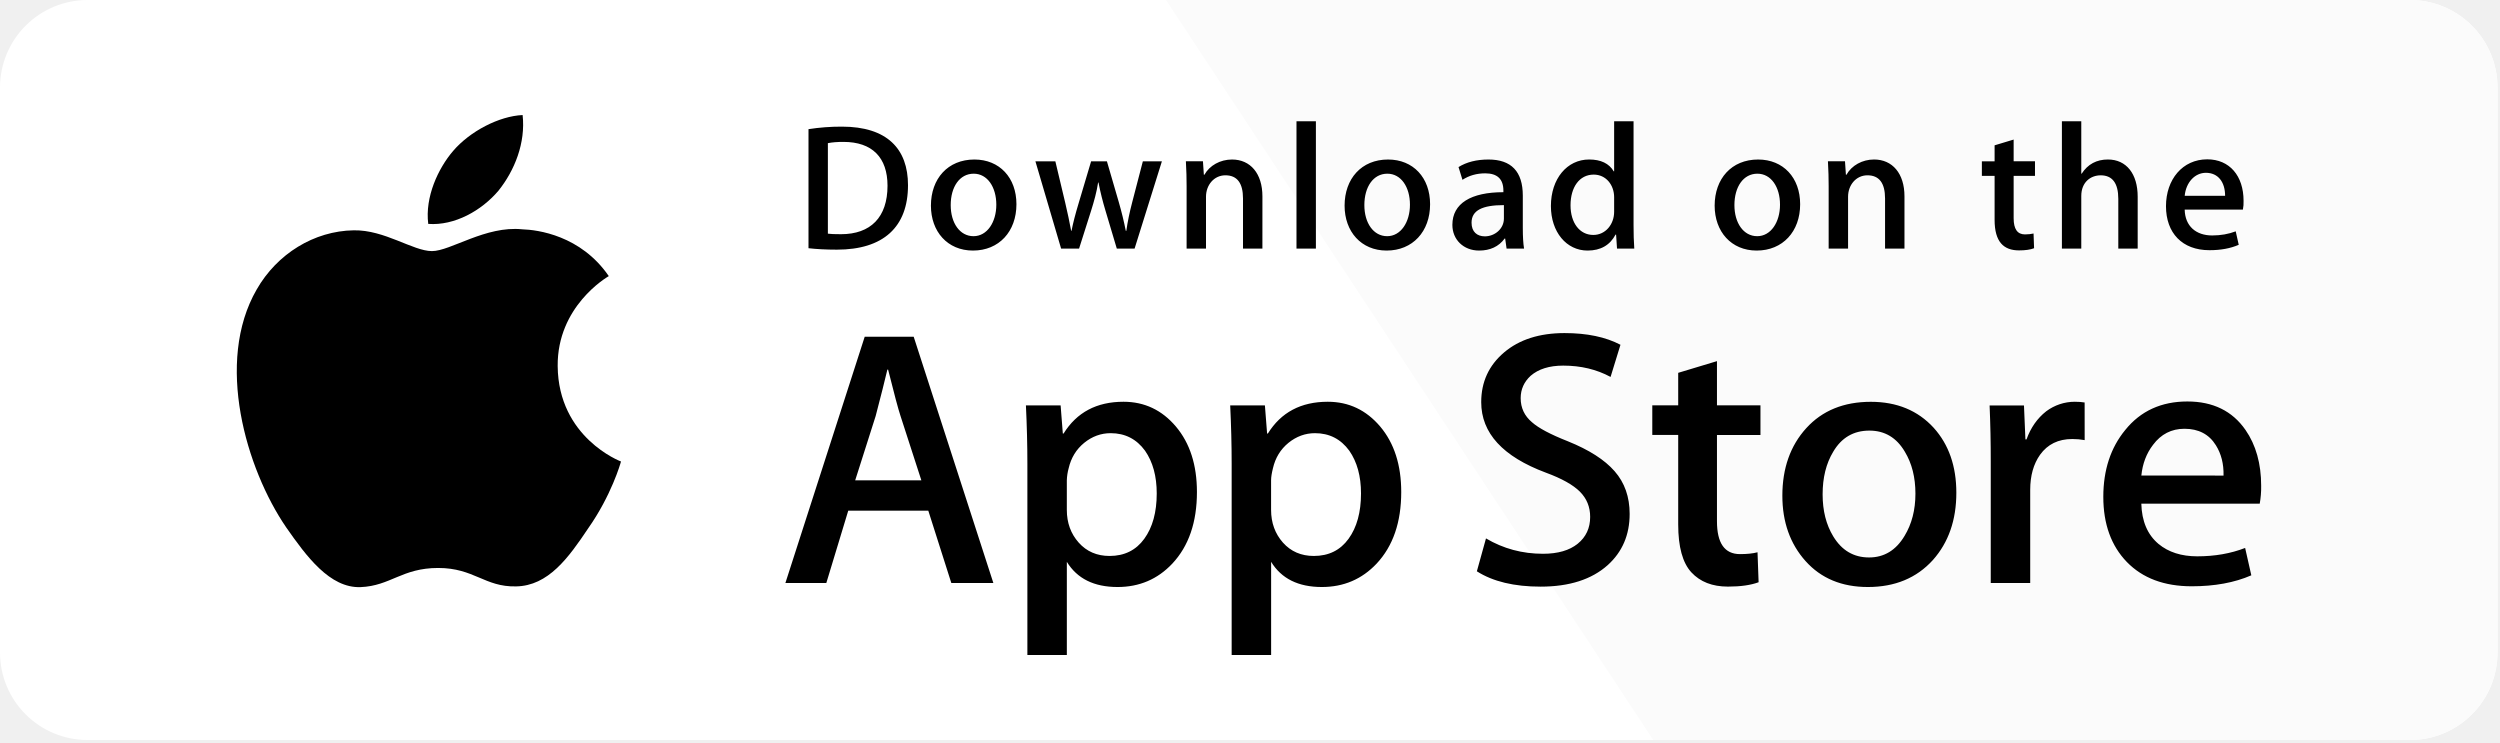
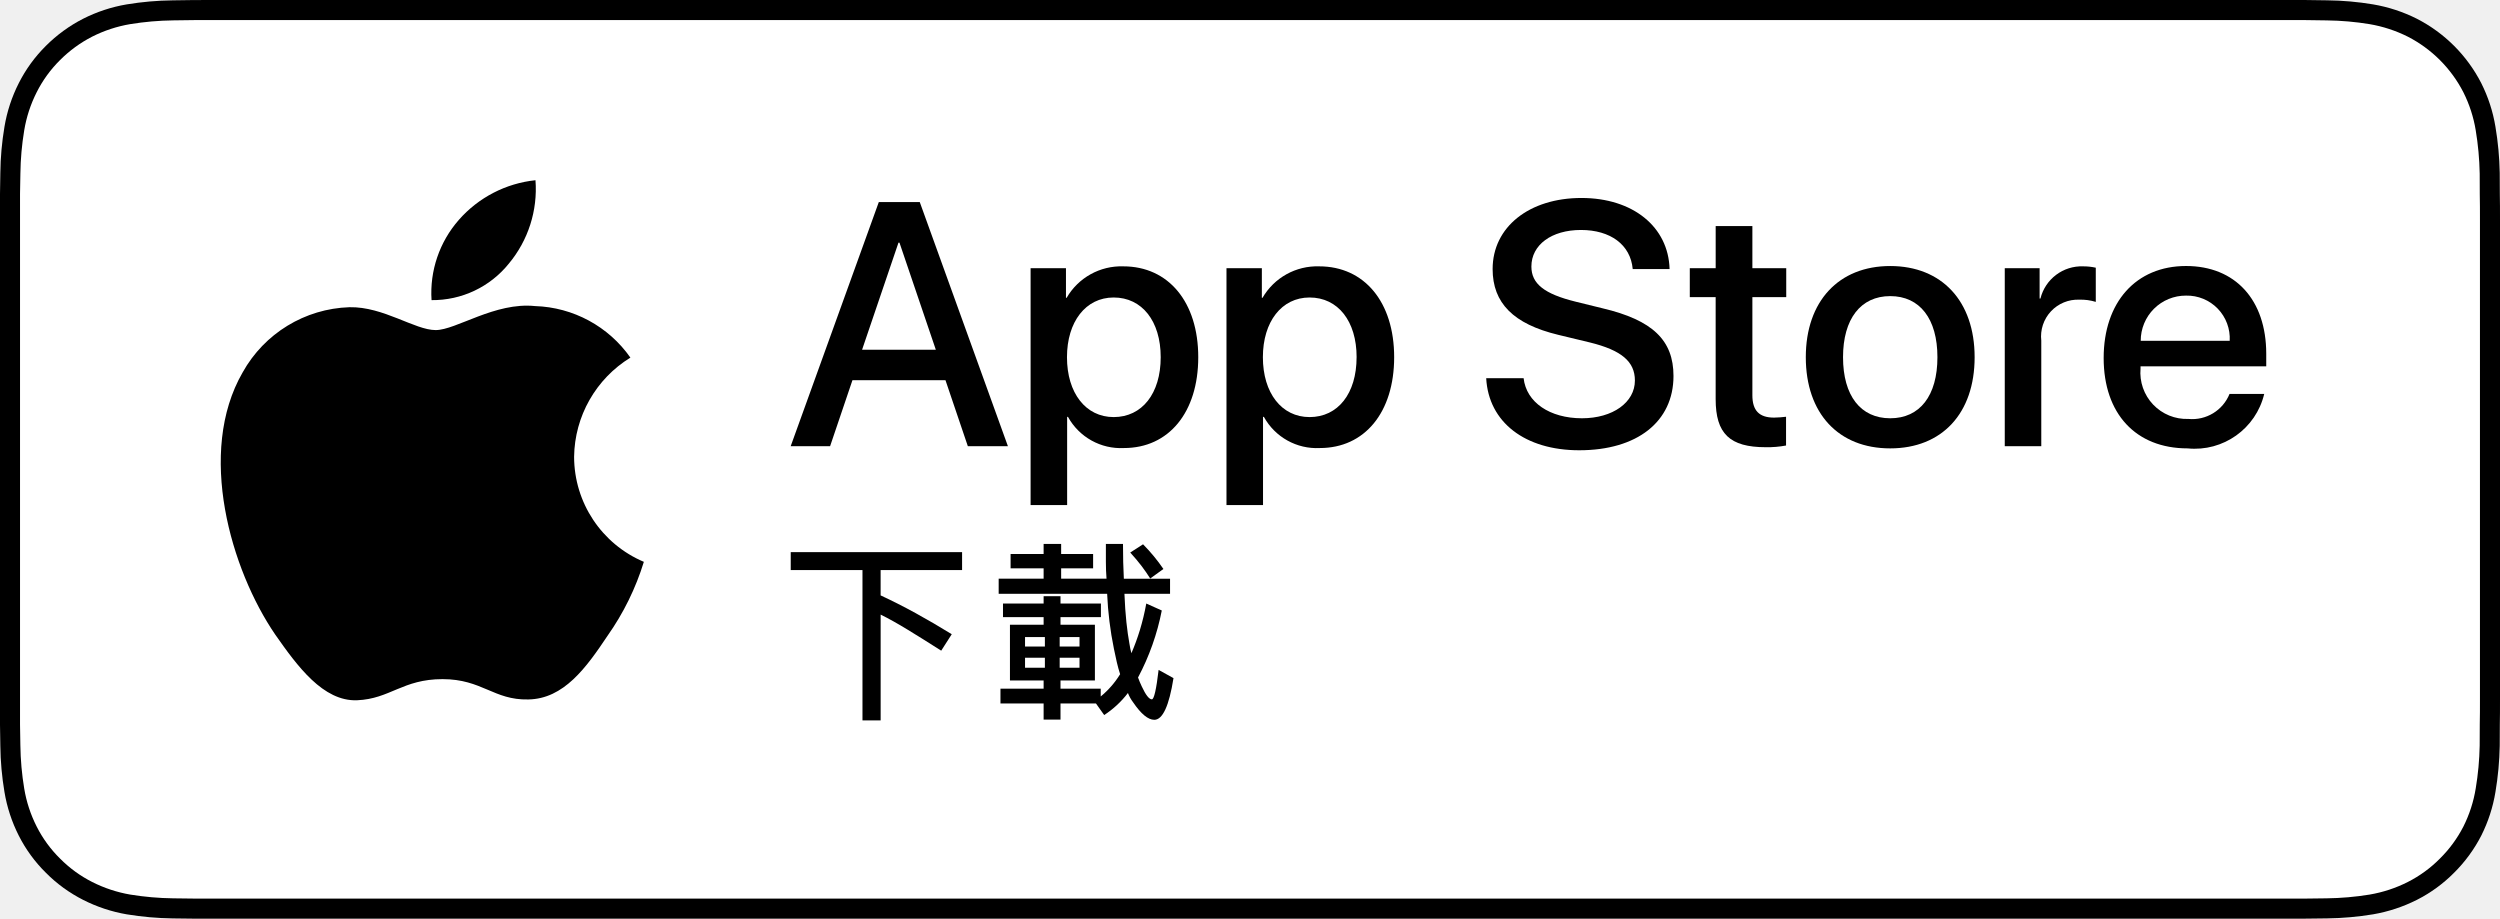
- <svg xmlns="http://www.w3.org/2000/svg" width="801" height="238" viewBox="0 0 801 238" fill="none">
-   <path d="M794.905 209.109C794.905 212.093 794.316 215.048 793.173 217.804C792.03 220.561 790.355 223.066 788.243 225.175C786.131 227.284 783.625 228.956 780.866 230.096C778.107 231.235 775.151 231.82 772.166 231.817H28.046C22.015 231.824 16.229 229.435 11.959 225.176C7.689 220.918 5.286 215.138 5.278 209.109V28.015C5.286 21.983 7.688 16.2 11.957 11.937C16.226 7.674 22.012 5.278 28.046 5.277H772.16C775.147 5.277 778.104 5.865 780.863 7.008C783.622 8.151 786.129 9.826 788.241 11.937C790.352 14.049 792.027 16.555 793.169 19.314C794.312 22.073 794.899 25.029 794.899 28.015L794.905 209.109Z" fill="white" />
-   <path d="M772.166 237.1H28.046C20.617 237.099 13.491 234.151 8.233 228.903C2.975 223.655 0.014 216.536 0 209.109L0 28.021C0.011 20.59 2.97 13.466 8.228 8.213C13.486 2.96 20.613 0.006 28.046 0L772.16 0C779.593 0.009 786.718 2.964 791.975 8.216C797.233 13.469 800.192 20.591 800.207 28.021V209.109C800.218 224.548 787.616 237.1 772.166 237.1Z" fill="white" />
-   <path d="M794.905 209.109C794.905 212.093 794.316 215.048 793.173 217.804C792.03 220.561 790.355 223.066 788.243 225.175C786.131 227.284 783.625 228.956 780.866 230.096C778.107 231.235 775.151 231.82 772.166 231.817H28.046C22.015 231.824 16.229 229.435 11.959 225.176C7.689 220.918 5.286 215.138 5.278 209.109V28.015C5.286 21.983 7.688 16.2 11.957 11.937C16.226 7.674 22.012 5.278 28.046 5.277H772.16C775.147 5.277 778.104 5.865 780.863 7.008C783.622 8.151 786.129 9.826 788.241 11.937C790.352 14.049 792.027 16.555 793.169 19.314C794.312 22.073 794.899 25.029 794.899 28.015L794.905 209.109Z" fill="white" />
-   <path d="M178.68 117.302C178.508 98.192 194.331 88.896 195.055 88.463C186.094 75.401 172.204 73.616 167.323 73.474C155.657 72.246 144.342 80.453 138.399 80.453C132.338 80.453 123.187 73.593 113.324 73.794C100.632 73.99 88.759 81.336 82.247 92.744C68.808 116.004 78.831 150.185 91.707 168.986C98.147 178.2 105.673 188.475 115.524 188.114C125.162 187.722 128.762 181.977 140.392 181.977C151.915 181.977 155.296 188.114 165.342 187.882C175.685 187.722 182.197 178.633 188.413 169.342C195.856 158.794 198.845 148.394 198.963 147.861C198.726 147.778 178.882 140.2 178.68 117.302ZM159.702 61.106C164.885 54.625 168.432 45.809 167.448 36.861C159.945 37.194 150.563 42.049 145.16 48.388C140.38 53.973 136.11 63.127 137.213 71.737C145.64 72.365 154.293 67.485 159.702 61.106Z" fill="black" />
-   <path d="M772.166 0H373.593L529.707 237.1H772.166C779.597 237.094 786.723 234.142 791.981 228.891C797.238 223.641 800.198 216.52 800.213 209.091V28.021C800.2 20.59 797.24 13.467 791.983 8.215C786.725 2.962 779.599 0.008 772.166 0Z" fill="#FBFBFB" />
-   <path d="M318.271 186.791H304.803L297.425 163.614H271.781L264.753 186.791H251.64L277.053 107.887H292.746L318.271 186.791ZM295.201 153.891L288.529 133.287C287.823 131.182 286.495 126.225 284.549 118.423H284.312C283.529 121.779 282.278 126.735 280.564 133.287L274.005 153.891H295.201ZM383.497 157.644C383.497 167.32 380.87 174.969 375.609 180.584C370.9 185.582 365.047 188.078 358.066 188.078C350.529 188.078 345.108 185.392 341.816 180.009V209.862H329.172V148.596C329.172 142.519 329.012 136.287 328.704 129.896H339.824L340.529 138.914H340.767C344.983 132.119 351.383 128.722 359.97 128.722C366.684 128.722 372.288 131.372 376.772 136.678C381.25 141.997 383.497 148.981 383.497 157.644ZM370.616 158.106C370.616 152.569 369.37 148.003 366.868 144.404C364.134 140.663 360.462 138.789 355.86 138.789C352.741 138.789 349.906 139.833 347.373 141.89C344.835 143.965 343.174 146.675 342.398 150.031C342.051 151.286 341.854 152.578 341.81 153.879V163.371C341.81 167.504 343.08 170.996 345.618 173.854C348.156 176.7 351.454 178.129 355.51 178.129C360.273 178.129 363.979 176.285 366.63 172.627C369.287 168.957 370.616 164.118 370.616 158.106ZM448.955 157.644C448.955 167.32 446.327 174.969 441.067 180.584C436.352 185.582 430.504 188.078 423.518 188.078C415.98 188.078 410.559 185.392 407.268 180.009V209.862H394.623V148.596C394.623 142.519 394.463 136.287 394.155 129.896H405.275L405.981 138.914H406.218C410.429 132.119 416.828 128.722 425.421 128.722C432.129 128.722 437.734 131.372 442.229 136.678C446.701 141.997 448.955 148.981 448.955 157.644ZM436.067 158.106C436.067 152.569 434.816 148.003 432.313 144.404C429.579 140.663 425.92 138.789 421.317 138.789C418.198 138.789 415.363 139.833 412.819 141.89C410.28 143.965 408.626 146.675 407.849 150.031C407.463 151.596 407.256 152.871 407.256 153.879V163.371C407.256 167.504 408.531 170.996 411.057 173.854C413.596 176.694 416.893 178.129 420.962 178.129C425.73 178.129 429.437 176.285 432.082 172.627C434.739 168.957 436.067 164.118 436.067 158.106ZM522.139 164.658C522.139 171.376 519.791 176.836 515.123 181.052C509.987 185.653 502.817 187.96 493.625 187.96C485.132 187.96 478.323 186.323 473.187 183.044L476.111 172.508C481.656 175.793 487.747 177.429 494.378 177.429C499.146 177.429 502.853 176.35 505.498 174.21C508.149 172.064 509.489 169.194 509.489 165.613C509.489 162.405 508.38 159.719 506.204 157.531C504.015 155.349 500.397 153.316 495.315 151.448C481.496 146.295 474.581 138.76 474.581 128.846C474.581 122.371 477.025 117.071 481.9 112.926C486.775 108.788 493.239 106.719 501.281 106.719C508.463 106.719 514.447 107.97 519.198 110.466L516.025 120.771C511.553 118.351 506.506 117.142 500.86 117.142C496.4 117.142 492.901 118.239 490.398 120.421C488.293 122.371 487.225 124.749 487.225 127.571C487.225 130.684 488.441 133.269 490.861 135.297C492.96 137.165 496.792 139.198 502.331 141.38C509.127 144.119 514.121 147.309 517.318 150.974C520.538 154.638 522.139 159.209 522.139 164.658ZM564.052 139.382H550.115V167.006C550.115 174.032 552.57 177.536 557.492 177.536C559.752 177.536 561.626 177.346 563.109 176.949L563.459 186.548C560.968 187.479 557.688 187.948 553.626 187.948C548.632 187.948 544.73 186.424 541.912 183.376C539.107 180.329 537.696 175.224 537.696 168.038V139.358H529.393V129.872H537.696V119.454L550.115 115.707V129.872H564.052V139.382ZM626.811 157.875C626.811 166.621 624.308 173.801 619.314 179.416C614.089 185.197 607.138 188.078 598.474 188.078C590.111 188.078 583.463 185.309 578.505 179.777C573.547 174.234 571.068 167.249 571.068 158.824C571.068 150.007 573.63 142.785 578.736 137.171C583.854 131.55 590.746 128.739 599.411 128.739C607.761 128.739 614.469 131.514 619.545 137.052C624.397 142.424 626.811 149.361 626.811 157.875ZM613.704 158.166C613.704 152.954 612.577 148.483 610.317 144.742C607.666 140.224 603.871 137.965 598.954 137.965C593.889 137.965 590.005 140.224 587.359 144.742C585.094 148.483 583.967 153.031 583.967 158.403C583.967 163.62 585.094 168.103 587.359 171.832C590.094 176.35 593.907 178.609 598.847 178.609C603.681 178.609 607.47 176.303 610.21 171.72C612.535 167.889 613.704 163.389 613.704 158.166ZM667.928 141.013C666.613 140.775 665.279 140.658 663.943 140.663C659.495 140.663 656.055 142.335 653.635 145.703C651.536 148.667 650.48 152.414 650.48 156.938V186.791H637.836V147.813C637.847 141.841 637.724 135.869 637.468 129.901H648.481L648.944 140.787H649.294C650.634 137.046 652.734 134.028 655.616 131.769C658.254 129.795 661.46 128.726 664.755 128.722C665.924 128.722 666.979 128.805 667.916 128.953L667.928 141.013ZM724.477 155.652C724.509 157.573 724.355 159.493 724.015 161.385H686.082C686.224 167.006 688.063 171.311 691.586 174.275C694.782 176.919 698.916 178.248 703.993 178.248C709.609 178.248 714.733 177.358 719.341 175.562L721.322 184.331C715.937 186.679 709.579 187.847 702.243 187.847C693.418 187.847 686.491 185.25 681.45 180.068C676.421 174.88 673.9 167.907 673.9 159.174C673.9 150.6 676.243 143.455 680.934 137.758C685.845 131.674 692.481 128.633 700.832 128.633C709.034 128.633 715.243 131.674 719.46 137.758C722.799 142.578 724.477 148.554 724.477 155.652ZM712.42 152.373C712.509 148.62 711.679 145.388 709.965 142.655C707.777 139.133 704.408 137.378 699.895 137.378C695.761 137.378 692.392 139.092 689.83 142.53C687.725 145.264 686.473 148.549 686.088 152.361L712.42 152.373Z" fill="black" />
-   <path d="M268.133 79.99C264.616 79.99 261.574 79.818 259.042 79.528V41.38C262.583 40.833 266.163 40.563 269.746 40.573C284.247 40.573 290.925 47.706 290.925 59.333C290.925 72.745 283.037 79.99 268.133 79.99ZM270.256 45.465C268.299 45.465 266.633 45.583 265.251 45.868V74.867C265.998 74.986 267.433 75.039 269.45 75.039C278.951 75.039 284.36 69.632 284.36 59.505C284.36 50.475 279.467 45.465 270.256 45.465ZM311.736 80.281C303.563 80.281 298.267 74.179 298.267 65.896C298.267 57.264 303.676 51.109 312.198 51.109C320.252 51.109 325.667 56.92 325.667 65.44C325.667 74.179 320.086 80.281 311.736 80.281ZM311.973 55.651C307.484 55.651 304.607 59.849 304.607 65.719C304.607 71.476 307.543 75.674 311.914 75.674C316.285 75.674 319.22 71.185 319.22 65.6C319.22 59.908 316.344 55.651 311.973 55.651ZM372.271 51.684L363.523 79.646H357.823L354.2 67.503C353.299 64.533 352.548 61.519 351.952 58.473H351.833C351.377 61.521 350.511 64.574 349.592 67.503L345.737 79.646H339.978L331.746 51.684H338.133L341.3 64.977C342.048 68.144 342.676 71.132 343.198 73.954H343.317C343.774 71.6 344.521 68.659 345.618 65.037L349.592 51.69H354.656L358.458 64.752C359.377 67.918 360.124 71.025 360.706 73.96H360.872C361.275 71.084 361.91 68.031 362.77 64.752L366.168 51.69L372.271 51.684ZM404.474 79.646H398.259V63.59C398.259 58.645 396.361 56.167 392.619 56.167C388.936 56.167 386.403 59.333 386.403 63.015V79.646H380.188V59.677C380.188 57.204 380.129 54.554 379.957 51.678H385.425L385.715 55.995H385.887C387.56 53.007 390.952 51.109 394.754 51.109C400.625 51.109 404.48 55.597 404.48 62.902L404.474 79.646ZM421.614 79.646H415.393V38.854H421.614V79.646ZM444.275 80.281C436.109 80.281 430.807 74.179 430.807 65.896C430.807 57.264 436.215 51.109 444.732 51.109C452.792 51.109 458.201 56.92 458.201 65.44C458.207 74.179 452.62 80.281 444.275 80.281ZM444.507 55.651C440.017 55.651 437.141 59.849 437.141 65.719C437.141 71.476 440.082 75.674 444.441 75.674C448.818 75.674 451.748 71.185 451.748 65.6C451.754 59.908 448.883 55.651 444.507 55.651ZM482.706 79.646L482.256 76.427H482.089C480.192 79.018 477.422 80.281 473.911 80.281C468.9 80.281 465.341 76.77 465.341 72.051C465.341 65.149 471.325 61.58 481.686 61.58V61.064C481.686 57.382 479.735 55.538 475.88 55.538C473.122 55.538 470.703 56.232 468.573 57.613L467.31 53.528C469.896 51.916 473.122 51.109 476.912 51.109C484.219 51.109 487.907 54.963 487.907 62.677V72.976C487.907 75.798 488.032 77.986 488.311 79.652L482.706 79.646ZM481.852 65.719C474.949 65.719 471.485 67.391 471.485 71.357C471.485 74.292 473.271 75.727 475.75 75.727C478.911 75.727 481.852 73.314 481.852 70.035V65.719ZM518.089 79.646L517.798 75.158H517.626C515.841 78.549 512.84 80.281 508.647 80.281C501.904 80.281 496.91 74.351 496.91 66.009C496.91 57.264 502.088 51.103 509.157 51.103C512.899 51.103 515.551 52.366 517.045 54.904H517.17V38.854H523.391V72.11C523.391 74.814 523.456 77.346 523.622 79.646H518.089ZM517.17 63.193C517.17 59.279 514.578 55.941 510.622 55.941C506.014 55.941 503.197 60.027 503.197 65.778C503.197 71.416 506.121 75.276 510.498 75.276C514.406 75.276 517.17 71.879 517.17 67.853V63.193ZM562.836 80.281C554.669 80.281 549.373 74.179 549.373 65.896C549.373 57.264 554.782 51.109 563.299 51.109C571.358 51.109 576.767 56.92 576.767 65.44C576.773 74.179 571.192 80.281 562.836 80.281ZM563.067 55.651C558.584 55.651 555.707 59.849 555.707 65.719C555.707 71.476 558.643 75.674 563.008 75.674C567.385 75.674 570.315 71.185 570.315 65.6C570.327 59.908 567.45 55.651 563.067 55.651ZM610.193 79.646H603.971V63.59C603.971 58.645 602.074 56.167 598.331 56.167C594.648 56.167 592.122 59.333 592.122 63.015V79.646H585.901V59.677C585.901 57.204 585.841 54.554 585.669 51.678H591.137L591.428 55.995H591.6C593.266 53.007 596.665 51.103 600.46 51.103C606.332 51.103 610.193 55.592 610.193 62.896V79.646ZM652.01 56.345H645.172V69.922C645.172 73.379 646.37 75.104 648.79 75.104C649.887 75.104 650.806 74.986 651.548 74.814L651.72 79.533C650.516 79.996 648.902 80.227 646.898 80.227C641.999 80.227 639.069 77.523 639.069 70.444V56.345H634.989V51.684H639.069V46.562L645.172 44.718V51.678H652.01V56.345ZM684.914 79.646H678.704V63.709C678.704 58.704 676.812 56.173 673.064 56.173C669.844 56.173 666.843 58.361 666.843 62.79V79.646H660.633V38.854H666.843V55.651H666.967C668.925 52.603 671.759 51.103 675.377 51.103C681.296 51.103 684.914 55.704 684.914 63.015V79.646ZM718.624 67.159H699.972C700.09 72.454 703.595 75.442 708.785 75.442C711.543 75.442 714.081 74.98 716.323 74.12L717.289 78.437C714.644 79.587 711.531 80.162 707.907 80.162C699.159 80.162 693.982 74.636 693.982 66.068C693.982 57.495 699.284 51.05 707.207 51.05C714.354 51.05 718.837 56.345 718.837 64.343C718.878 65.287 718.806 66.232 718.624 67.159ZM712.924 62.73C712.924 58.414 710.748 55.366 706.774 55.366C703.204 55.366 700.381 58.473 699.978 62.73H712.924Z" fill="black" />
+ <svg xmlns="http://www.w3.org/2000/svg" id="CNTC" width="108.852" height="40" viewBox="0 0 108.852 40">
+   <g>
+     <g>
+       <path d="M99.322,0H9.535c-.367,0-.729,0-1.095.002-.306.002-.61.008-.919.013A13.215,13.215,0,0,0,5.517.191a6.665,6.665,0,0,0-1.901.627A6.438,6.438,0,0,0,1.998,1.997,6.258,6.258,0,0,0,.819,3.618a6.601,6.601,0,0,0-.625,1.903,12.993,12.993,0,0,0-.179,2.002C.006,7.83.005,8.138,0,8.444V31.559c.005.31.006.611.015.922a12.992,12.992,0,0,0,.179,2.002,6.588,6.588,0,0,0,.625,1.904A6.208,6.208,0,0,0,1.998,38.001a6.274,6.274,0,0,0,1.619,1.179,6.701,6.701,0,0,0,1.901.631,13.455,13.455,0,0,0,2.004.177c.309.007.613.011.919.011C8.806,40,9.168,40,9.535,40H99.322c.359,0,.725,0,1.084-.002.305,0,.617-.004.922-.011a13.279,13.279,0,0,0,2-.177,6.804,6.804,0,0,0,1.908-.631,6.277,6.277,0,0,0,1.617-1.179,6.395,6.395,0,0,0,1.182-1.614,6.604,6.604,0,0,0,.619-1.904,13.506,13.506,0,0,0,.186-2.002c.004-.311.004-.611.004-.922.008-.363.008-.725.008-1.094V9.536c0-.366,0-.729-.008-1.092,0-.307,0-.614-.004-.921a13.507,13.507,0,0,0-.186-2.002,6.618,6.618,0,0,0-.619-1.903,6.466,6.466,0,0,0-2.799-2.8,6.768,6.768,0,0,0-1.908-.627,13.044,13.044,0,0,0-2-.177c-.305-.005-.617-.011-.922-.013C100.047,0,99.682,0,99.322,0Z" />
+       <path d="M8.445,39.125c-.305,0-.602-.004-.904-.011a12.687,12.687,0,0,1-1.869-.163,5.884,5.884,0,0,1-1.657-.548,5.406,5.406,0,0,1-1.397-1.017,5.321,5.321,0,0,1-1.021-1.397,5.722,5.722,0,0,1-.543-1.657,12.414,12.414,0,0,1-.167-1.875c-.006-.211-.015-.913-.015-.913V8.444S.882,7.753.888,7.55a12.37,12.37,0,0,1,.166-1.872,5.755,5.755,0,0,1,.543-1.662A5.373,5.373,0,0,1,2.612,2.618,5.565,5.565,0,0,1,4.014,1.595a5.823,5.823,0,0,1,1.653-.544A12.586,12.586,0,0,1,7.543.887L8.445.875h91.956l.913.013a12.385,12.385,0,0,1,1.858.163,5.938,5.938,0,0,1,1.671.548,5.594,5.594,0,0,1,2.415,2.42A5.763,5.763,0,0,1,107.794,5.667a12.995,12.995,0,0,1,.174,1.887c.003.283.003.587.003.89.008.375.008.732.008,1.092V30.465c0,.363,0,.718-.008,1.075,0,.325,0,.623-.004.93a12.731,12.731,0,0,1-.171,1.853,5.739,5.739,0,0,1-.54,1.67,5.48,5.48,0,0,1-1.016,1.386,5.413,5.413,0,0,1-1.399,1.022,5.862,5.862,0,0,1-1.668.55,12.542,12.542,0,0,1-1.869.163c-.293.007-.6.011-.897.011l-1.084.002Z" style="fill: #fff" />
+     </g>
+     <g id="_Group_" data-name="&lt;Group&gt;">
+       <g id="_Group_2" data-name="&lt;Group&gt;">
+         <path id="_Path_" data-name="&lt;Path&gt;" d="M24.997,19.889a5.146,5.146,0,0,1,2.451-4.318,5.268,5.268,0,0,0-4.15-2.244c-1.746-.183-3.439,1.045-4.329,1.045-.907,0-2.277-1.027-3.752-.996a5.527,5.527,0,0,0-4.651,2.837c-2.011,3.482-.511,8.599,1.416,11.414.964,1.378,2.09,2.918,3.564,2.863,1.442-.06,1.981-.92,3.722-.92,1.725,0,2.23.92,3.734.885,1.548-.025,2.523-1.384,3.453-2.776a11.399,11.399,0,0,0,1.579-3.216A4.973,4.973,0,0,1,24.997,19.889Z" />
+         <path id="_Path_2" data-name="&lt;Path&gt;" d="M22.156,11.477a5.067,5.067,0,0,0,1.159-3.63,5.155,5.155,0,0,0-3.336,1.726,4.821,4.821,0,0,0-1.189,3.495A4.263,4.263,0,0,0,22.156,11.477Z" />
+       </g>
+     </g>
+     <g>
+       <path d="M41.167,16.555H37.116l-.973,2.873H34.427L38.264,8.798h1.783l3.838,10.629H42.14Zm-3.632-1.326H40.747l-1.583-4.663h-.044Z" />
+       <path d="M52.173,15.553c0,2.408-1.289,3.955-3.234,3.955a2.627,2.627,0,0,1-2.438-1.356h-.037v3.838H44.873V11.678h1.54V12.967h.029a2.749,2.749,0,0,1,2.468-1.37C50.876,11.597,52.173,13.152,52.173,15.553Zm-1.635,0c0-1.569-.811-2.6-2.048-2.6-1.215,0-2.033,1.053-2.033,2.6,0,1.561.818,2.607,2.033,2.607C49.727,18.16,50.538,17.136,50.538,15.553Z" />
+       <path d="M60.703,15.553c0,2.408-1.289,3.955-3.234,3.955a2.627,2.627,0,0,1-2.438-1.356H54.993v3.838H53.402V11.678h1.54V12.967h.029a2.749,2.749,0,0,1,2.468-1.37C59.406,11.597,60.703,13.152,60.703,15.553Zm-1.635,0c0-1.569-.811-2.6-2.048-2.6-1.215,0-2.033,1.053-2.033,2.6,0,1.561.818,2.607,2.033,2.607C58.256,18.16,59.067,17.136,59.067,15.553Z" />
+       <path d="M66.339,16.466c.118,1.054,1.142,1.746,2.541,1.746,1.341,0,2.305-.692,2.305-1.643,0-.825-.582-1.319-1.959-1.658l-1.378-.332c-1.952-.471-2.858-1.384-2.858-2.865,0-1.834,1.598-3.094,3.867-3.094,2.247,0,3.787,1.26,3.838,3.094H71.09c-.096-1.061-.973-1.701-2.254-1.701s-2.158.648-2.158,1.591c0,.751.56,1.194,1.93,1.532l1.171.288c2.181.516,3.086,1.392,3.086,2.947,0,1.989-1.583,3.234-4.103,3.234-2.357,0-3.949-1.216-4.052-3.139Z" />
+       <path d="M76.3,9.844v1.834h1.474v1.26H76.3V17.21c0,.664.295.973.943.973a4.971,4.971,0,0,0,.523-.037v1.252a4.368,4.368,0,0,1-.884.074c-1.569,0-2.181-.589-2.181-2.092V12.938H73.575V11.678h1.127v-1.834Z" />
+       <path d="M78.626,15.553c0-2.438,1.436-3.97,3.675-3.97,2.247,0,3.676,1.532,3.676,3.97,0,2.445-1.422,3.97-3.676,3.97C80.048,19.524,78.626,17.998,78.626,15.553Zm5.731,0c0-1.673-.767-2.66-2.055-2.66s-2.055.995-2.055,2.66c0,1.679.767,2.659,2.055,2.659S84.357,17.233,84.357,15.553Z" />
+       <path d="M87.289,11.678h1.517v1.319H88.843a1.848,1.848,0,0,1,1.864-1.4,2.453,2.453,0,0,1,.545.059v1.488a2.224,2.224,0,0,0-.715-.096,1.603,1.603,0,0,0-1.658,1.783v4.597H87.289Z" />
+       <path d="M98.586,17.151a3.11,3.11,0,0,1-3.337,2.372c-2.254,0-3.654-1.51-3.654-3.934,0-2.431,1.407-4.007,3.587-4.007,2.144,0,3.492,1.473,3.492,3.823v.545H93.201v.096a2.018,2.018,0,0,0,2.085,2.195,1.753,1.753,0,0,0,1.79-1.09Zm-5.377-2.313h3.874a1.864,1.864,0,0,0-1.901-1.967A1.962,1.962,0,0,0,93.209,14.839Z" />
+     </g>
+     <g>
+       <path d="M34.429,24.04h7.461v.78H38.343v1.104q.762.353,1.535.778.772.425,1.562.912l-.459.717q-.813-.519-1.461-.914-.648-.396-1.176-.657v4.608h-.791V24.82h-3.124Z" />
+       <path d="M44.002,24.122H45.44v-.44h.763v.44h1.392v.625H46.203v.45h1.976q-.028-.349-.028-.73v-.785h.745c0,.27.003.532.009.79q.01.385.028.726h2.012v.657H48.959q.028.699.085,1.233c.039.357.082.667.131.931.012.083.025.157.039.223.014.066.03.133.048.2a9.639,9.639,0,0,0,.37-1.009,10.294,10.294,0,0,0,.278-1.155l.675.303a10.484,10.484,0,0,1-1.034,2.918,4.072,4.072,0,0,0,.161.386q.262.565.441.565.142,0,.294-1.282l.648.358q-.289,1.815-.836,1.815-.404,0-.923-.763a1.648,1.648,0,0,1-.225-.404,4.183,4.183,0,0,1-1.034.96l-.358-.505H46.175v.702H45.44v-.702H43.561v-.644H45.44V29.627H43.974V27.201H45.44v-.331h-1.769v-.593H45.44V25.96h.735v.317h1.76v.593H46.175v.331h1.498V29.627H46.175v.358H47.926v.34a3.895,3.895,0,0,0,.845-.97c-.055-.168-.103-.344-.145-.525q-.062-.274-.126-.586a15.213,15.213,0,0,1-.294-2.39H43.483v-.657H45.44v-.45H44.002Zm.629,4.03h.864v-.414h-.864Zm.864.923v-.437h-.864v.437Zm.644-1.337v.414h.864v-.414Zm.864,1.337v-.437h-.864v.437Zm2.21-5.018.556-.358a7.736,7.736,0,0,1,.887,1.075l-.575.414c-.107-.172-.231-.351-.372-.538Q49.497,24.371,49.212,24.058Z" />
+     </g>
+   </g>
</svg>
